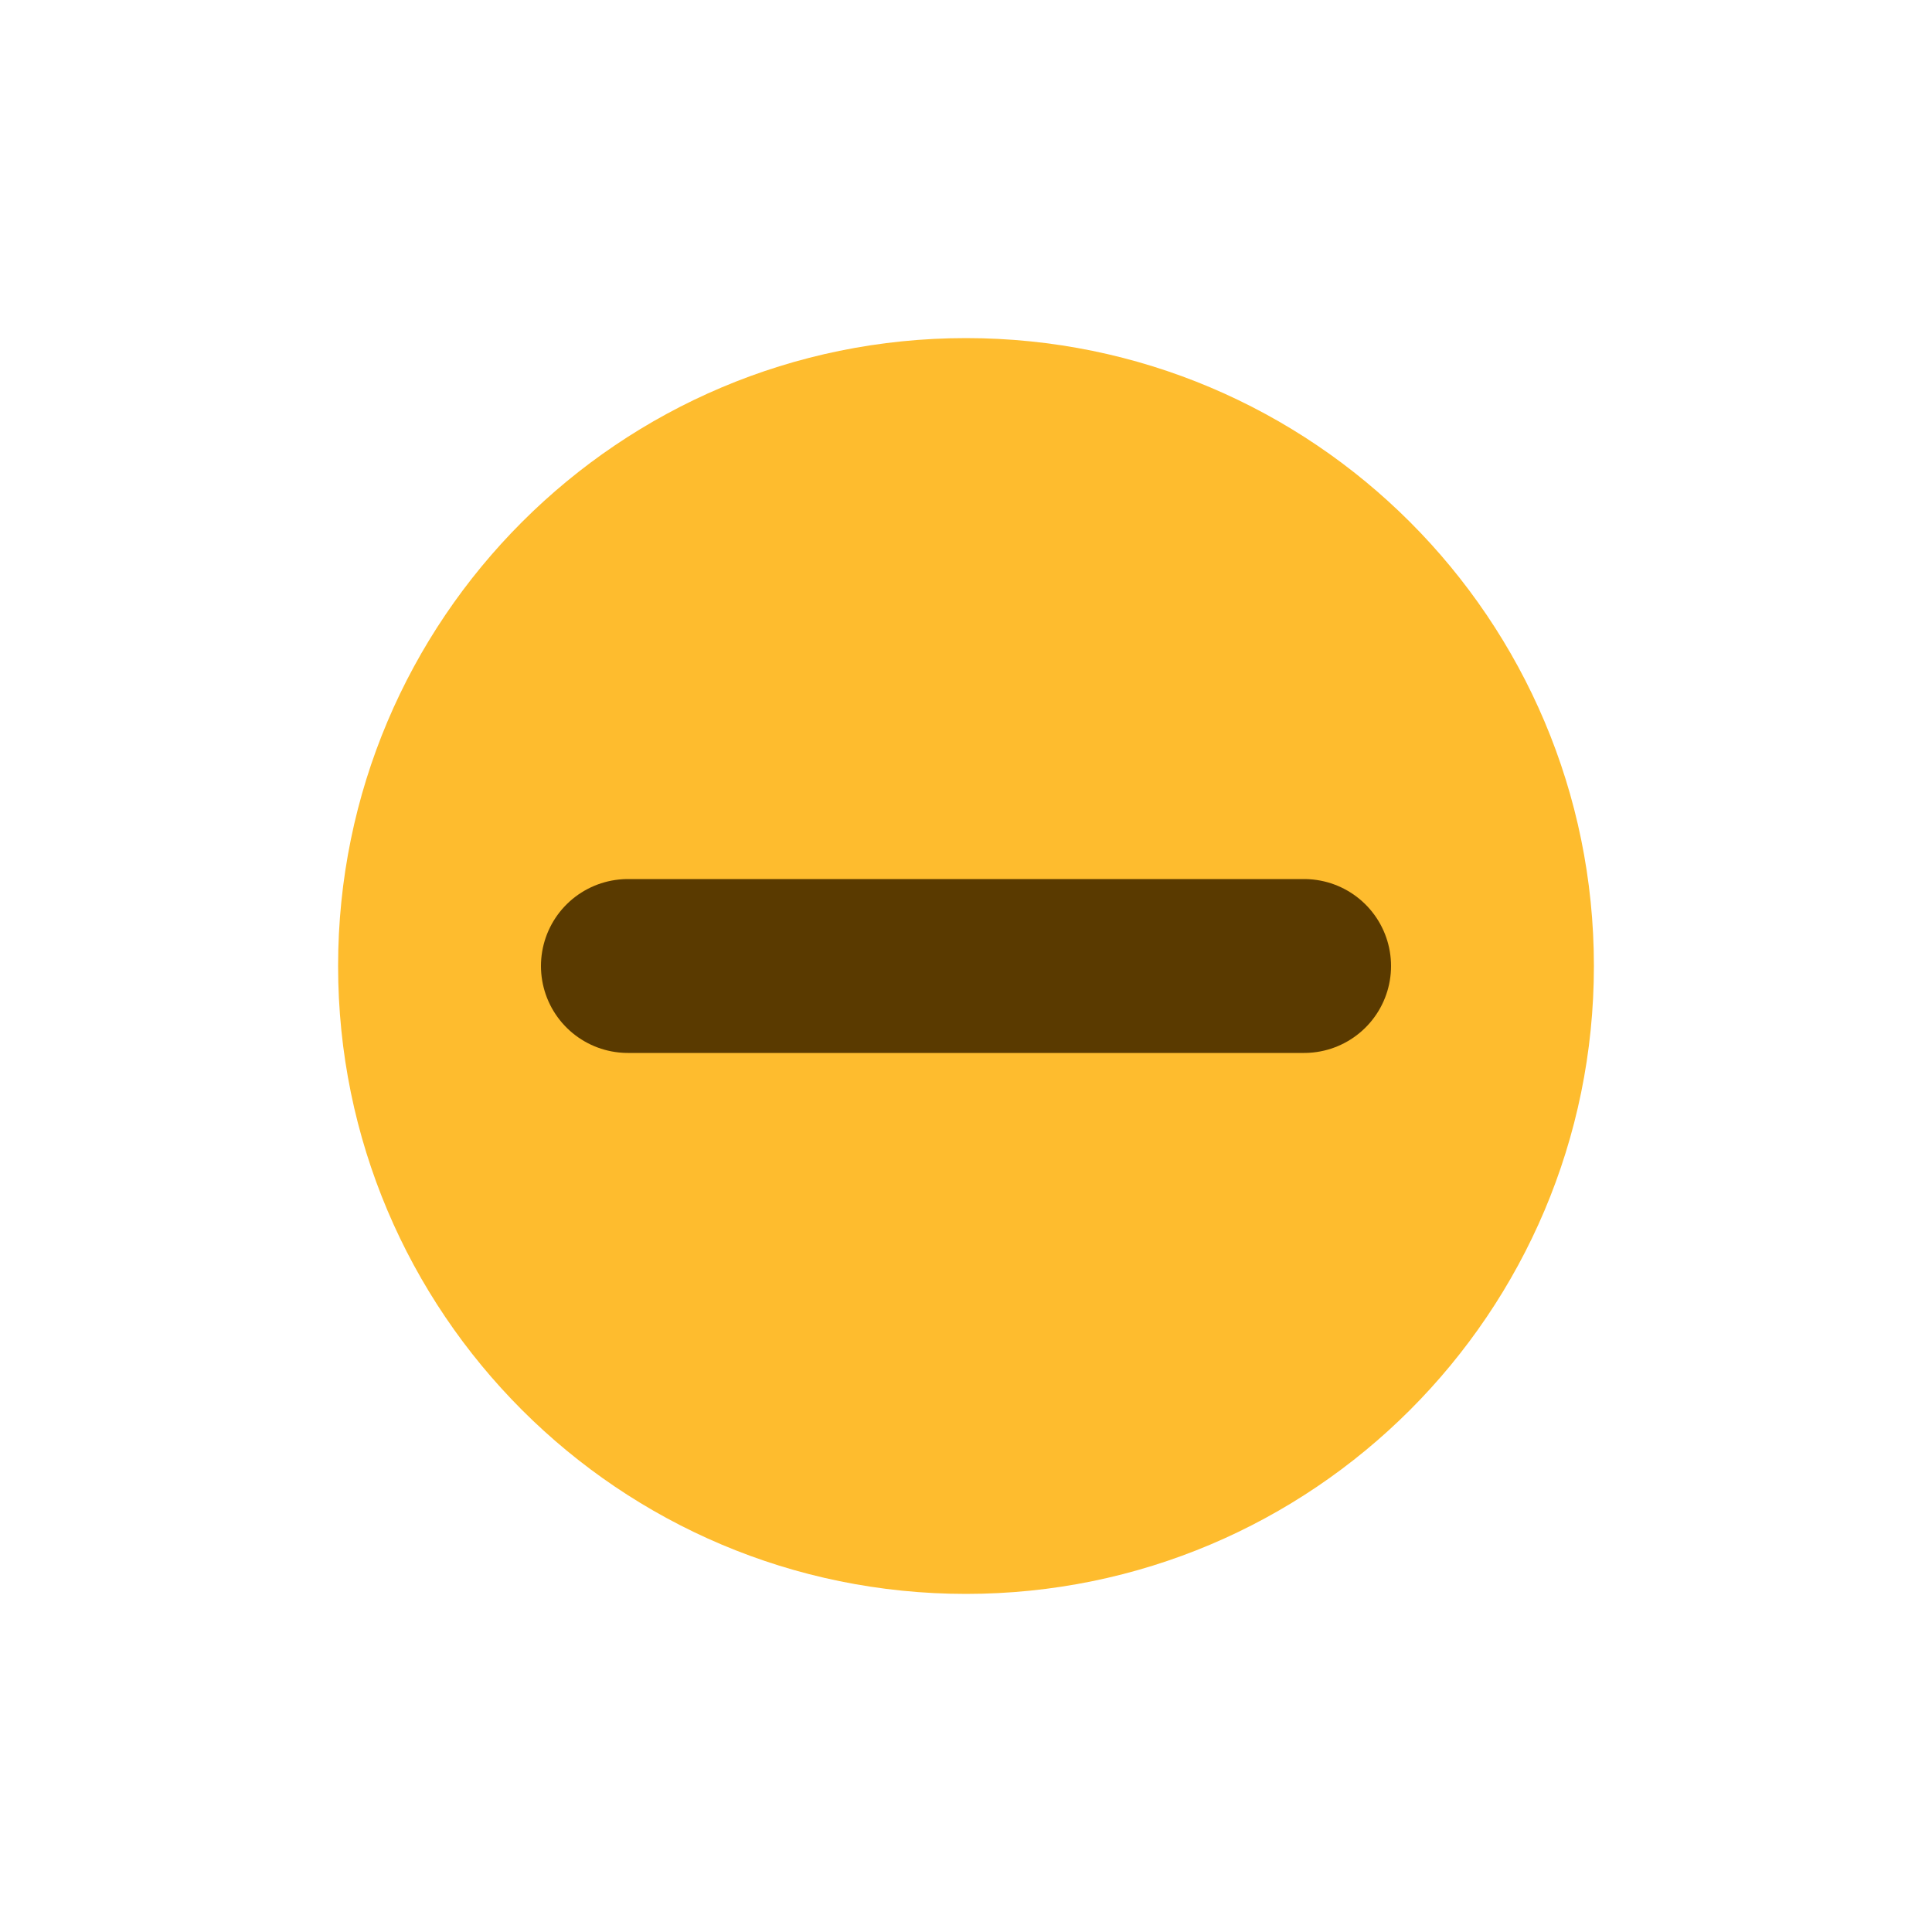
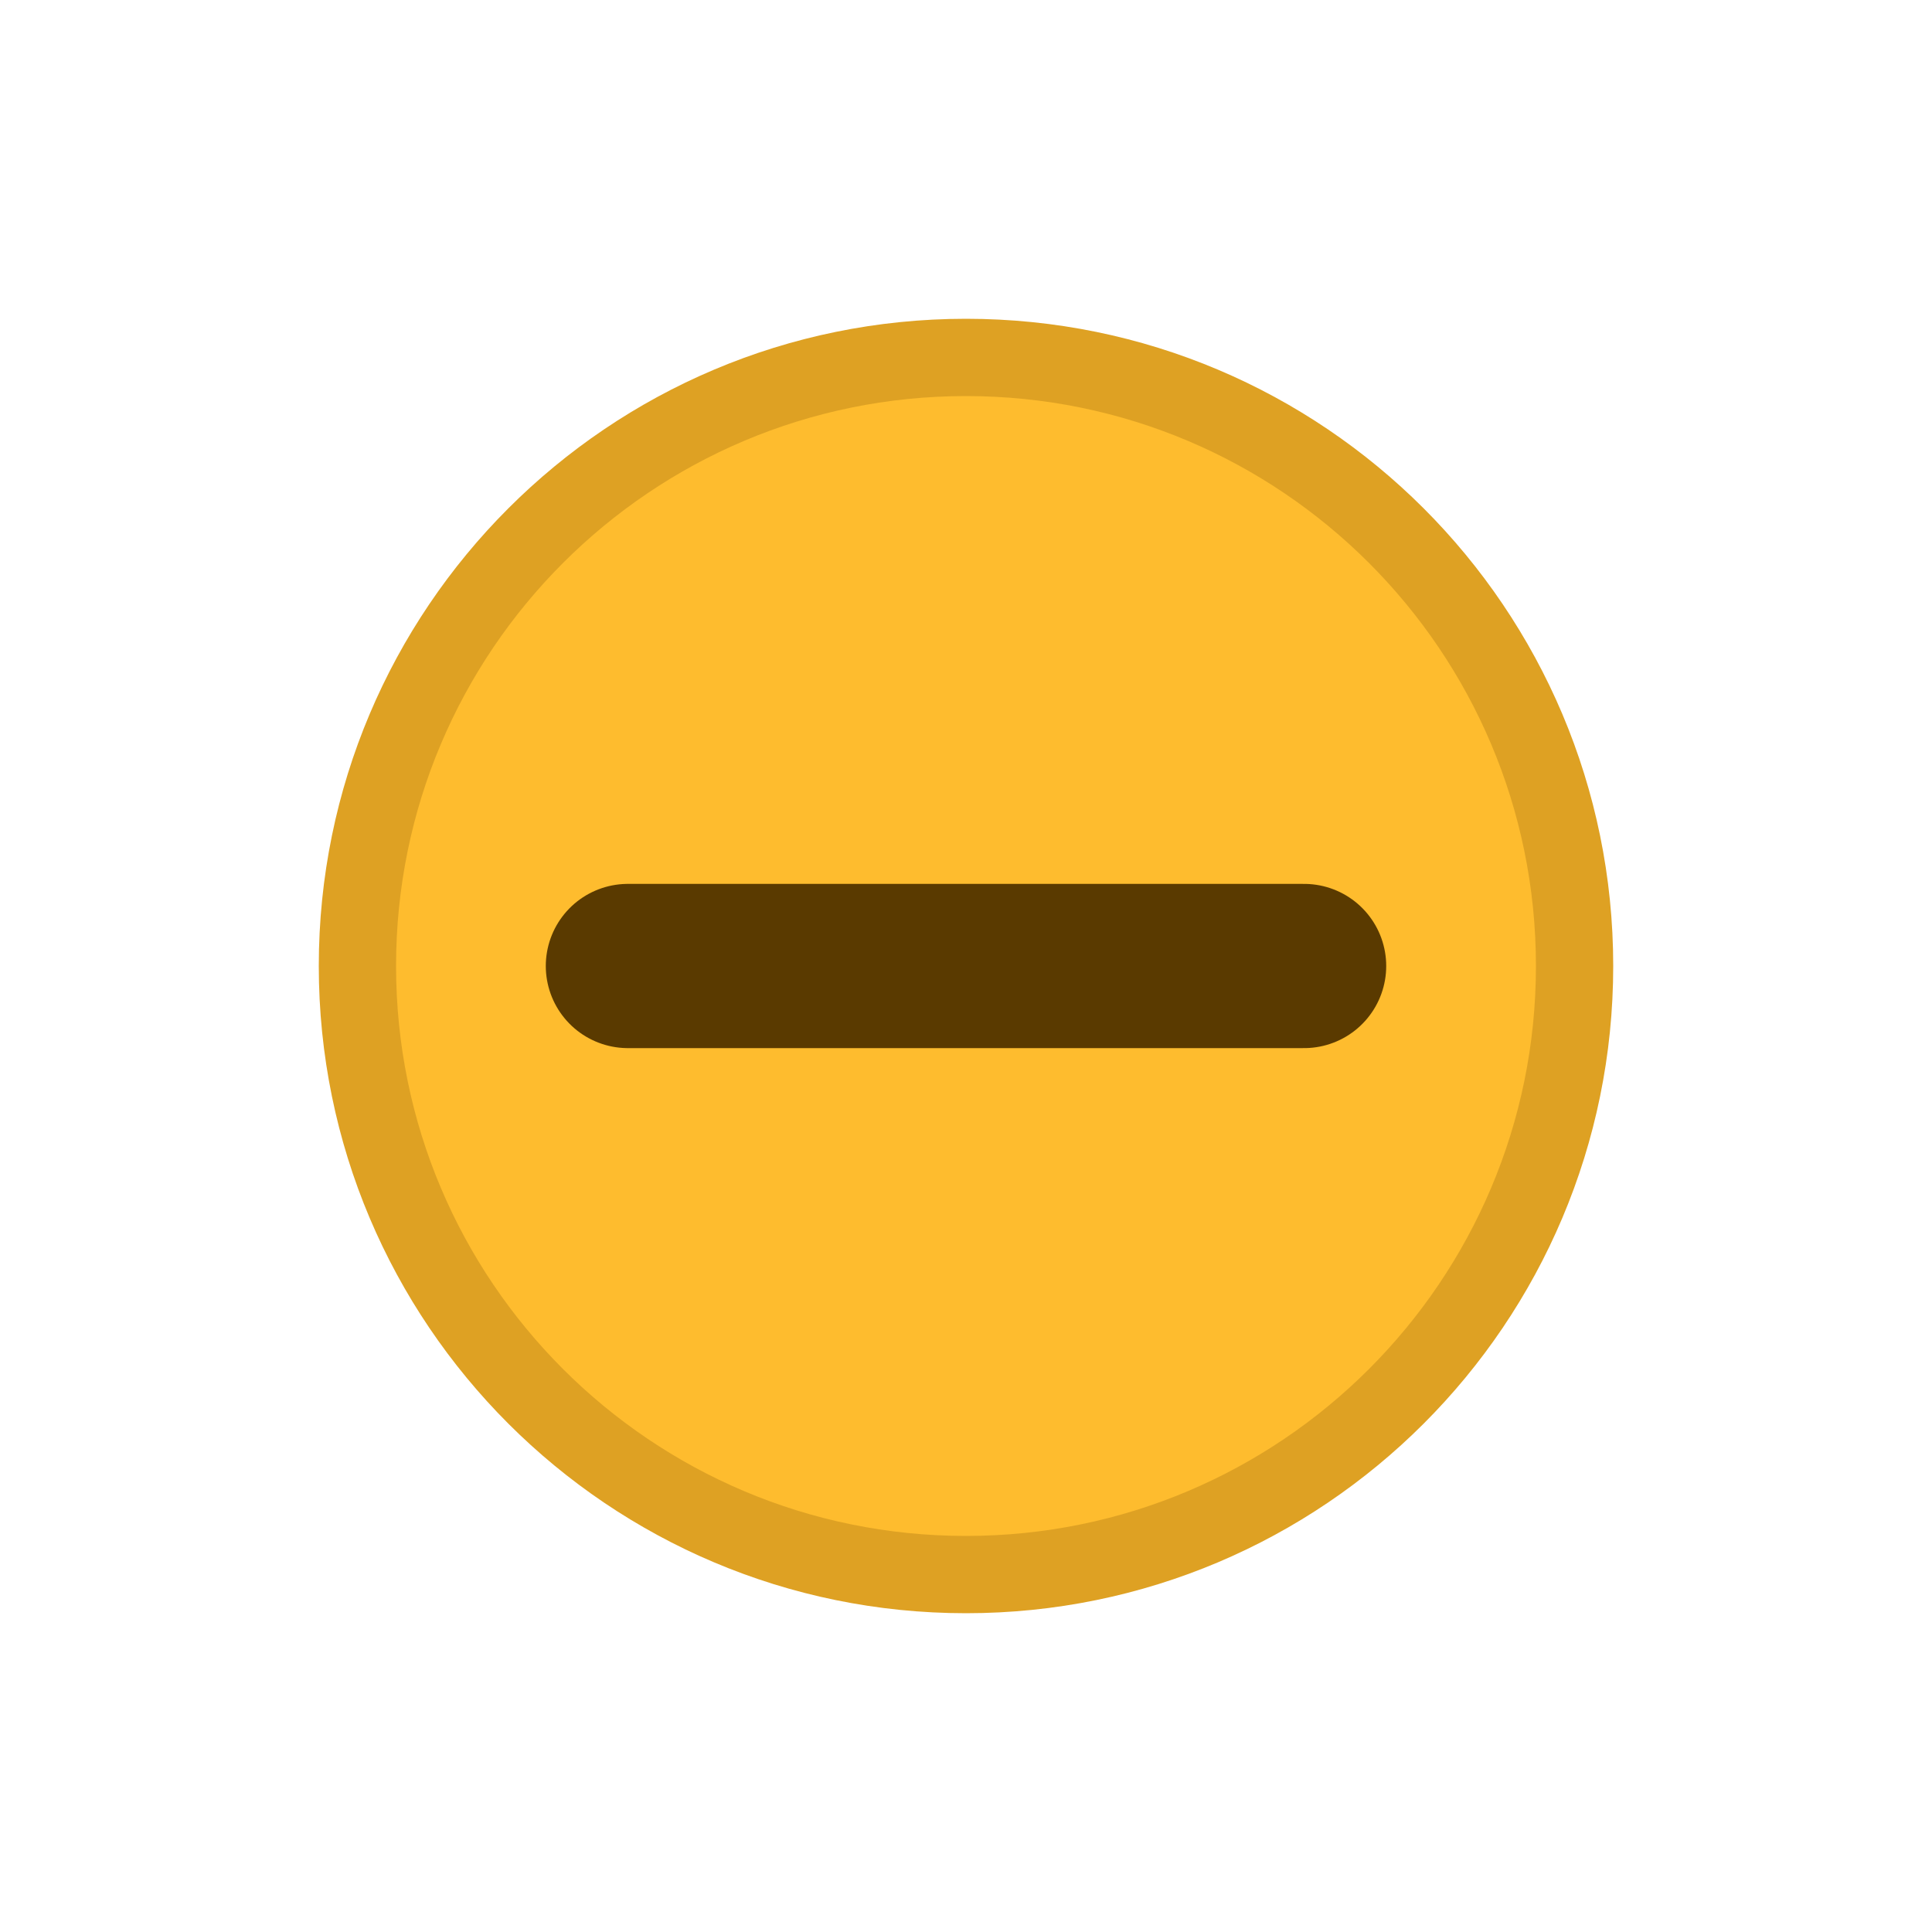
<svg xmlns="http://www.w3.org/2000/svg" width="20" height="20" viewBox="0 0 20 20">
-   <circle cx="10" cy="10" r="6.5" fill="#febc2e" />
-   <path d="M6.5 10h7" stroke="#5a3a00" stroke-width="1.8" stroke-linecap="round" />
+   <circle cx="10" cy="10" r="6.3" fill="#febc2e" stroke="#dea123" stroke-width="0.8" />
+   <path d="M6.5 10h7" stroke="#5a3a00" stroke-width="1.7" stroke-linecap="round" />
</svg>
